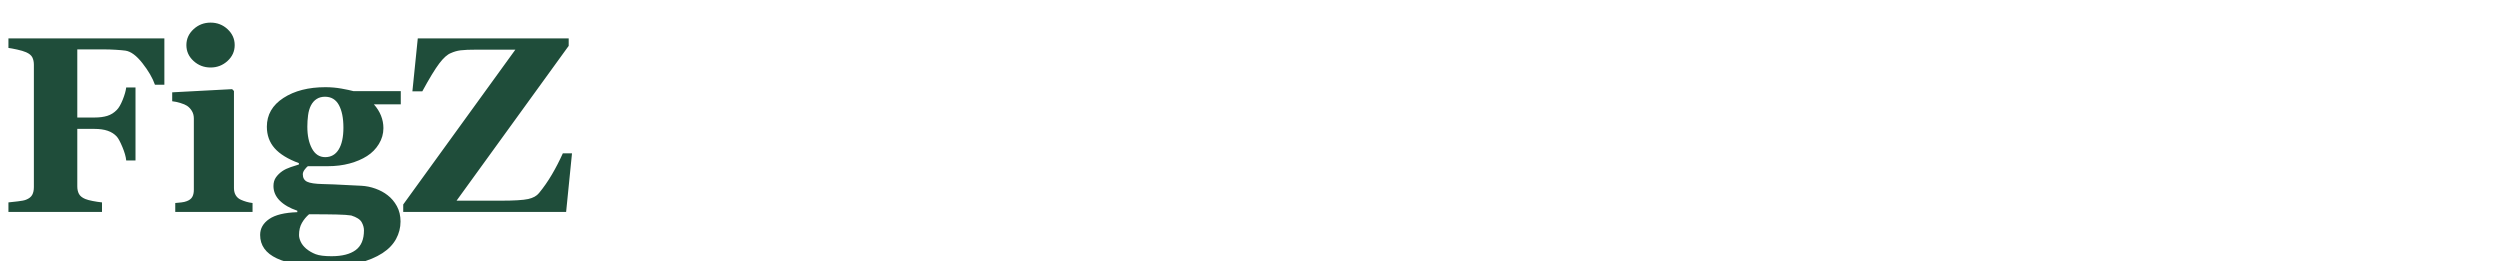
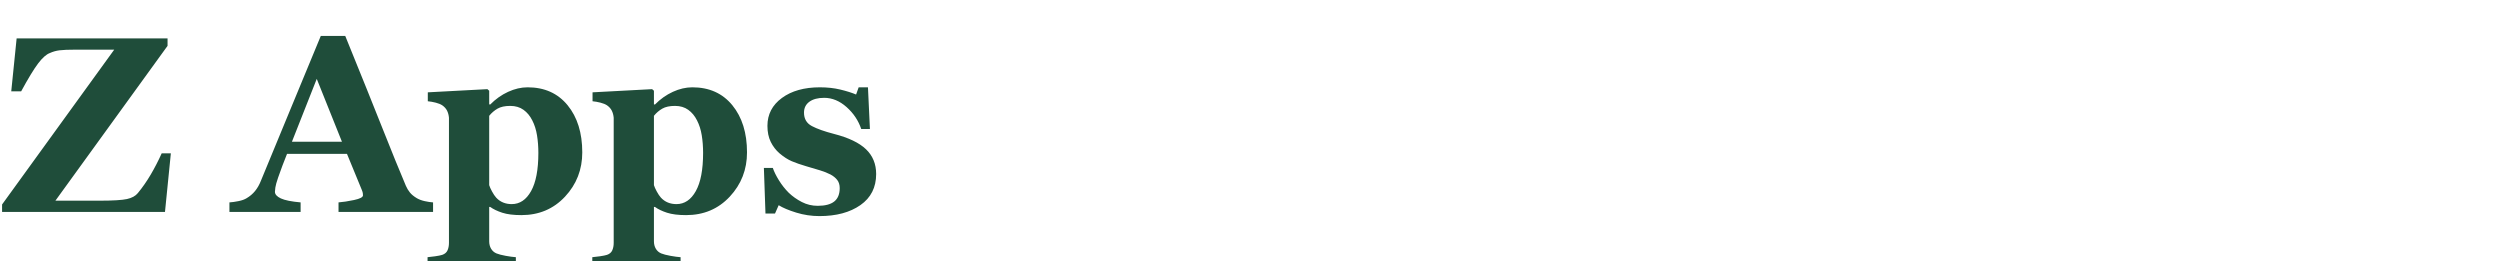
<svg xmlns="http://www.w3.org/2000/svg" viewBox="0 0 1038.05 108">
-   <path d="M68.25 35.188H64.34Q62.867 30.973 59.135 26.225Q55.402 21.477 52.051 21.02Q50.527 20.816 47.988 20.664Q45.449 20.512 43.316 20.512H32.094V48.797H39.254Q42.301 48.797 44.535 48.111Q46.77 47.426 48.496 45.648Q49.766 44.379 50.959 41.408Q52.152 38.438 52.406 36.305H56.266V66.621H52.406Q52.203 64.336 50.832 61.061Q49.461 57.785 48.496 56.719Q47.023 55.094 44.738 54.307Q42.453 53.52 39.254 53.52H32.094V77.387Q32.094 79.215 32.779 80.51Q33.465 81.805 35.395 82.617Q36.512 83.074 38.467 83.455Q40.422 83.836 42.352 84.039V88.0H3.504V84.039Q4.977 83.887 7.414 83.607Q9.852 83.328 10.816 82.922Q12.645 82.211 13.355 80.941Q14.066 79.672 14.066 77.691V26.859Q14.066 25.133 13.432 23.838Q12.797 22.543 10.816 21.68Q9.395 21.07 7.059 20.562Q4.723 20.055 3.504 19.902V15.941H68.25ZM104.863 88.0H72.77V84.293Q74.09 84.191 75.359 84.039Q76.629 83.887 77.543 83.531Q79.168 82.922 79.828 81.779Q80.488 80.637 80.488 78.758V49.203Q80.488 47.426 79.676 46.08Q78.863 44.734 77.645 43.922Q76.73 43.312 74.877 42.754Q73.023 42.195 71.5 42.043V38.336L96.383 37.016L97.145 37.777V78.098Q97.145 79.875 97.906 81.119Q98.668 82.363 100.09 82.973Q101.105 83.43 102.324 83.785Q103.543 84.141 104.863 84.293ZM97.449 18.734Q97.449 22.594 94.479 25.311Q91.508 28.027 87.445 28.027Q83.332 28.027 80.361 25.311Q77.391 22.594 77.391 18.734Q77.391 14.875 80.361 12.133Q83.332 9.391 87.445 9.391Q91.559 9.391 94.504 12.133Q97.449 14.875 97.449 18.734ZM166.41 43.312H155.238Q157.219 45.547 158.209 48.035Q159.199 50.523 159.199 53.215Q159.199 56.719 157.32 59.791Q155.441 62.863 152.395 64.793Q149.297 66.773 145.133 67.891Q140.969 69.008 136.094 69.008H127.816Q127.207 69.465 126.471 70.455Q125.734 71.445 125.734 72.359Q125.734 74.594 127.512 75.457Q129.289 76.32 133.961 76.422Q138.582 76.523 143.305 76.803Q148.027 77.082 150.059 77.133Q153.004 77.285 155.898 78.326Q158.793 79.367 160.926 81.043Q163.262 82.82 164.785 85.588Q166.309 88.355 166.309 91.961Q166.309 95.82 164.455 99.223Q162.602 102.625 158.793 105.113Q154.781 107.703 149.17 109.125Q143.559 110.547 135.281 110.547Q121.926 110.547 114.969 107.297Q108.012 104.047 108.012 97.547Q108.012 93.535 111.77 90.945Q115.527 88.355 123.449 88.102V87.492Q118.777 85.918 116.162 83.303Q113.547 80.688 113.547 77.234Q113.547 75.102 114.588 73.629Q115.629 72.156 117.254 71.039Q118.676 70.074 120.707 69.389Q122.738 68.703 124.109 68.297V67.738Q117.254 65.199 114.029 61.543Q110.805 57.887 110.805 52.605Q110.805 45.141 117.686 40.672Q124.566 36.203 135.129 36.203Q138.582 36.203 141.807 36.787Q145.031 37.371 146.707 37.828H166.41ZM142.594 53.012Q142.594 47.07 140.715 43.617Q138.836 40.164 134.926 40.164Q132.945 40.164 131.473 41.104Q130.0 42.043 129.086 43.82Q128.223 45.547 127.918 47.857Q127.613 50.168 127.613 52.605Q127.613 58.141 129.543 61.695Q131.473 65.25 135.027 65.25Q138.684 65.25 140.639 62.051Q142.594 58.852 142.594 53.012ZM151.125 95.668Q151.125 93.941 150.16 92.24Q149.195 90.539 145.844 89.473Q144.016 89.168 139.826 89.066Q135.637 88.965 128.324 88.965Q126.547 90.488 125.354 92.57Q124.16 94.652 124.16 97.598Q124.16 98.867 124.871 100.391Q125.582 101.914 127.105 103.234Q128.883 104.707 131.066 105.545Q133.25 106.383 137.668 106.383Q144.219 106.383 147.672 103.844Q151.125 101.305 151.125 95.668ZM237.504 63.676 235.066 88.0H167.426V84.902L213.992 20.613H198.199Q193.375 20.613 191.242 20.893Q189.109 21.172 187.23 22.035Q185.047 22.848 182.406 26.326Q179.766 29.805 175.348 37.93H171.234L173.469 15.941H236.133V19.039L189.566 83.328H207.695Q216.227 83.328 219.299 82.643Q222.371 81.957 223.793 80.18Q226.688 76.676 229.15 72.486Q231.613 68.297 233.695 63.676Z" fill="#1F4D3A" />
+   <path d="M70.941 63.676 68.504 88.0H0.863V84.902L47.43 20.613H31.637Q26.812 20.613 24.68 20.893Q22.547 21.172 20.668 22.035Q18.484 22.848 15.844 26.326Q13.203 29.805 8.785 37.93H4.672L6.906 15.941H69.57V19.039L23.004 83.328H41.133Q49.664 83.328 52.736 82.643Q55.809 81.957 57.23 80.18Q60.125 76.676 62.588 72.486Q65.051 68.297 67.133 63.676ZM179.816 88.0H140.562V84.039Q143.305 83.836 147.012 83.049Q150.719 82.262 150.719 81.094Q150.719 80.688 150.643 80.18Q150.566 79.672 150.211 78.809L144.066 63.879H119.184Q118.32 65.961 117.279 68.754Q116.238 71.547 115.477 73.73Q114.512 76.574 114.334 77.844Q114.156 79.113 114.156 79.621Q114.156 81.246 116.619 82.389Q119.082 83.531 124.82 84.039V88.0H95.266V84.039Q96.941 83.938 99.049 83.506Q101.156 83.074 102.375 82.312Q104.457 81.094 105.904 79.316Q107.352 77.539 108.316 75.102Q114.207 60.832 120.123 46.512Q126.039 32.191 133.199 14.926H143.355Q153.309 39.402 158.945 53.621Q164.582 67.84 168.543 77.184Q169.203 78.707 170.219 79.951Q171.234 81.195 173.113 82.312Q174.535 83.125 176.414 83.531Q178.293 83.938 179.816 84.039ZM141.984 58.852 131.523 32.75 121.215 58.852ZM241.77 63.27Q241.77 73.984 234.609 81.652Q227.449 89.32 216.48 89.32Q211.605 89.32 208.559 88.33Q205.512 87.34 203.531 85.918H203.125V100.188Q203.125 101.965 203.912 103.285Q204.699 104.605 206.121 105.215Q207.492 105.773 210.006 106.23Q212.52 106.688 214.195 106.789V110.547H177.531V106.789Q178.801 106.688 180.73 106.408Q182.66 106.129 183.625 105.824Q185.25 105.266 185.834 103.92Q186.418 102.574 186.418 100.848V48.898Q186.266 47.223 185.631 45.953Q184.996 44.684 183.625 43.719Q182.609 43.059 180.934 42.627Q179.258 42.195 177.633 42.043V38.336L202.363 37.016L203.125 37.676V43.312L203.531 43.414Q206.883 40.012 210.971 38.133Q215.059 36.254 219.07 36.254Q229.582 36.254 235.676 43.693Q241.77 51.133 241.77 63.27ZM223.539 63.473Q223.539 59.664 222.98 56.186Q222.422 52.707 221.0 49.965Q219.629 47.223 217.369 45.598Q215.109 43.973 211.859 43.973Q208.559 43.973 206.578 45.115Q204.598 46.258 203.125 48.086V76.879Q203.43 77.895 204.293 79.494Q205.156 81.094 206.02 82.059Q207.289 83.43 208.914 84.09Q210.539 84.75 212.469 84.75Q217.496 84.75 220.518 79.342Q223.539 73.934 223.539 63.473ZM310.172 63.27Q310.172 73.984 303.012 81.652Q295.852 89.32 284.883 89.32Q280.008 89.32 276.961 88.33Q273.914 87.34 271.934 85.918H271.527V100.188Q271.527 101.965 272.314 103.285Q273.102 104.605 274.523 105.215Q275.895 105.773 278.408 106.23Q280.922 106.688 282.598 106.789V110.547H245.934V106.789Q247.203 106.688 249.133 106.408Q251.062 106.129 252.027 105.824Q253.652 105.266 254.236 103.92Q254.82 102.574 254.82 100.848V48.898Q254.668 47.223 254.033 45.953Q253.398 44.684 252.027 43.719Q251.012 43.059 249.336 42.627Q247.66 42.195 246.035 42.043V38.336L270.766 37.016L271.527 37.676V43.312L271.934 43.414Q275.285 40.012 279.373 38.133Q283.461 36.254 287.473 36.254Q297.984 36.254 304.078 43.693Q310.172 51.133 310.172 63.27ZM291.941 63.473Q291.941 59.664 291.383 56.186Q290.824 52.707 289.402 49.965Q288.031 47.223 285.771 45.598Q283.512 43.973 280.262 43.973Q276.961 43.973 274.98 45.115Q273.0 46.258 271.527 48.086V76.879Q271.832 77.895 272.695 79.494Q273.559 81.094 274.422 82.059Q275.691 83.43 277.316 84.09Q278.941 84.75 280.871 84.75Q285.898 84.75 288.92 79.342Q291.941 73.934 291.941 63.473ZM340.234 89.727Q335.309 89.727 330.611 88.279Q325.914 86.832 323.324 85.207L321.801 88.66H317.84L317.18 69.719H320.887Q321.648 72.004 323.426 74.873Q325.203 77.742 327.488 80.027Q329.875 82.312 332.947 83.887Q336.02 85.461 339.523 85.461Q344.145 85.461 346.404 83.658Q348.664 81.855 348.664 78.098Q348.664 76.066 347.648 74.746Q346.633 73.426 344.855 72.461Q342.875 71.445 340.514 70.734Q338.152 70.023 334.699 69.008Q331.246 67.992 328.783 66.951Q326.32 65.91 323.68 63.676Q321.395 61.695 320.023 58.902Q318.652 56.109 318.652 52.25Q318.652 45.09 324.67 40.672Q330.688 36.254 340.438 36.254Q345.059 36.254 348.943 37.193Q352.828 38.133 355.469 39.25L356.535 36.254H360.395L361.207 53.57H357.602Q355.824 48.289 351.508 44.455Q347.191 40.621 342.215 40.621Q338.305 40.621 336.07 42.246Q333.836 43.871 333.836 46.766Q333.836 50.625 337.111 52.352Q340.387 54.078 346.277 55.602Q355.367 57.938 359.582 61.975Q363.797 66.012 363.797 72.258Q363.797 80.586 357.271 85.156Q350.746 89.727 340.234 89.727Z" fill="#1F4D3A" />
</svg>
